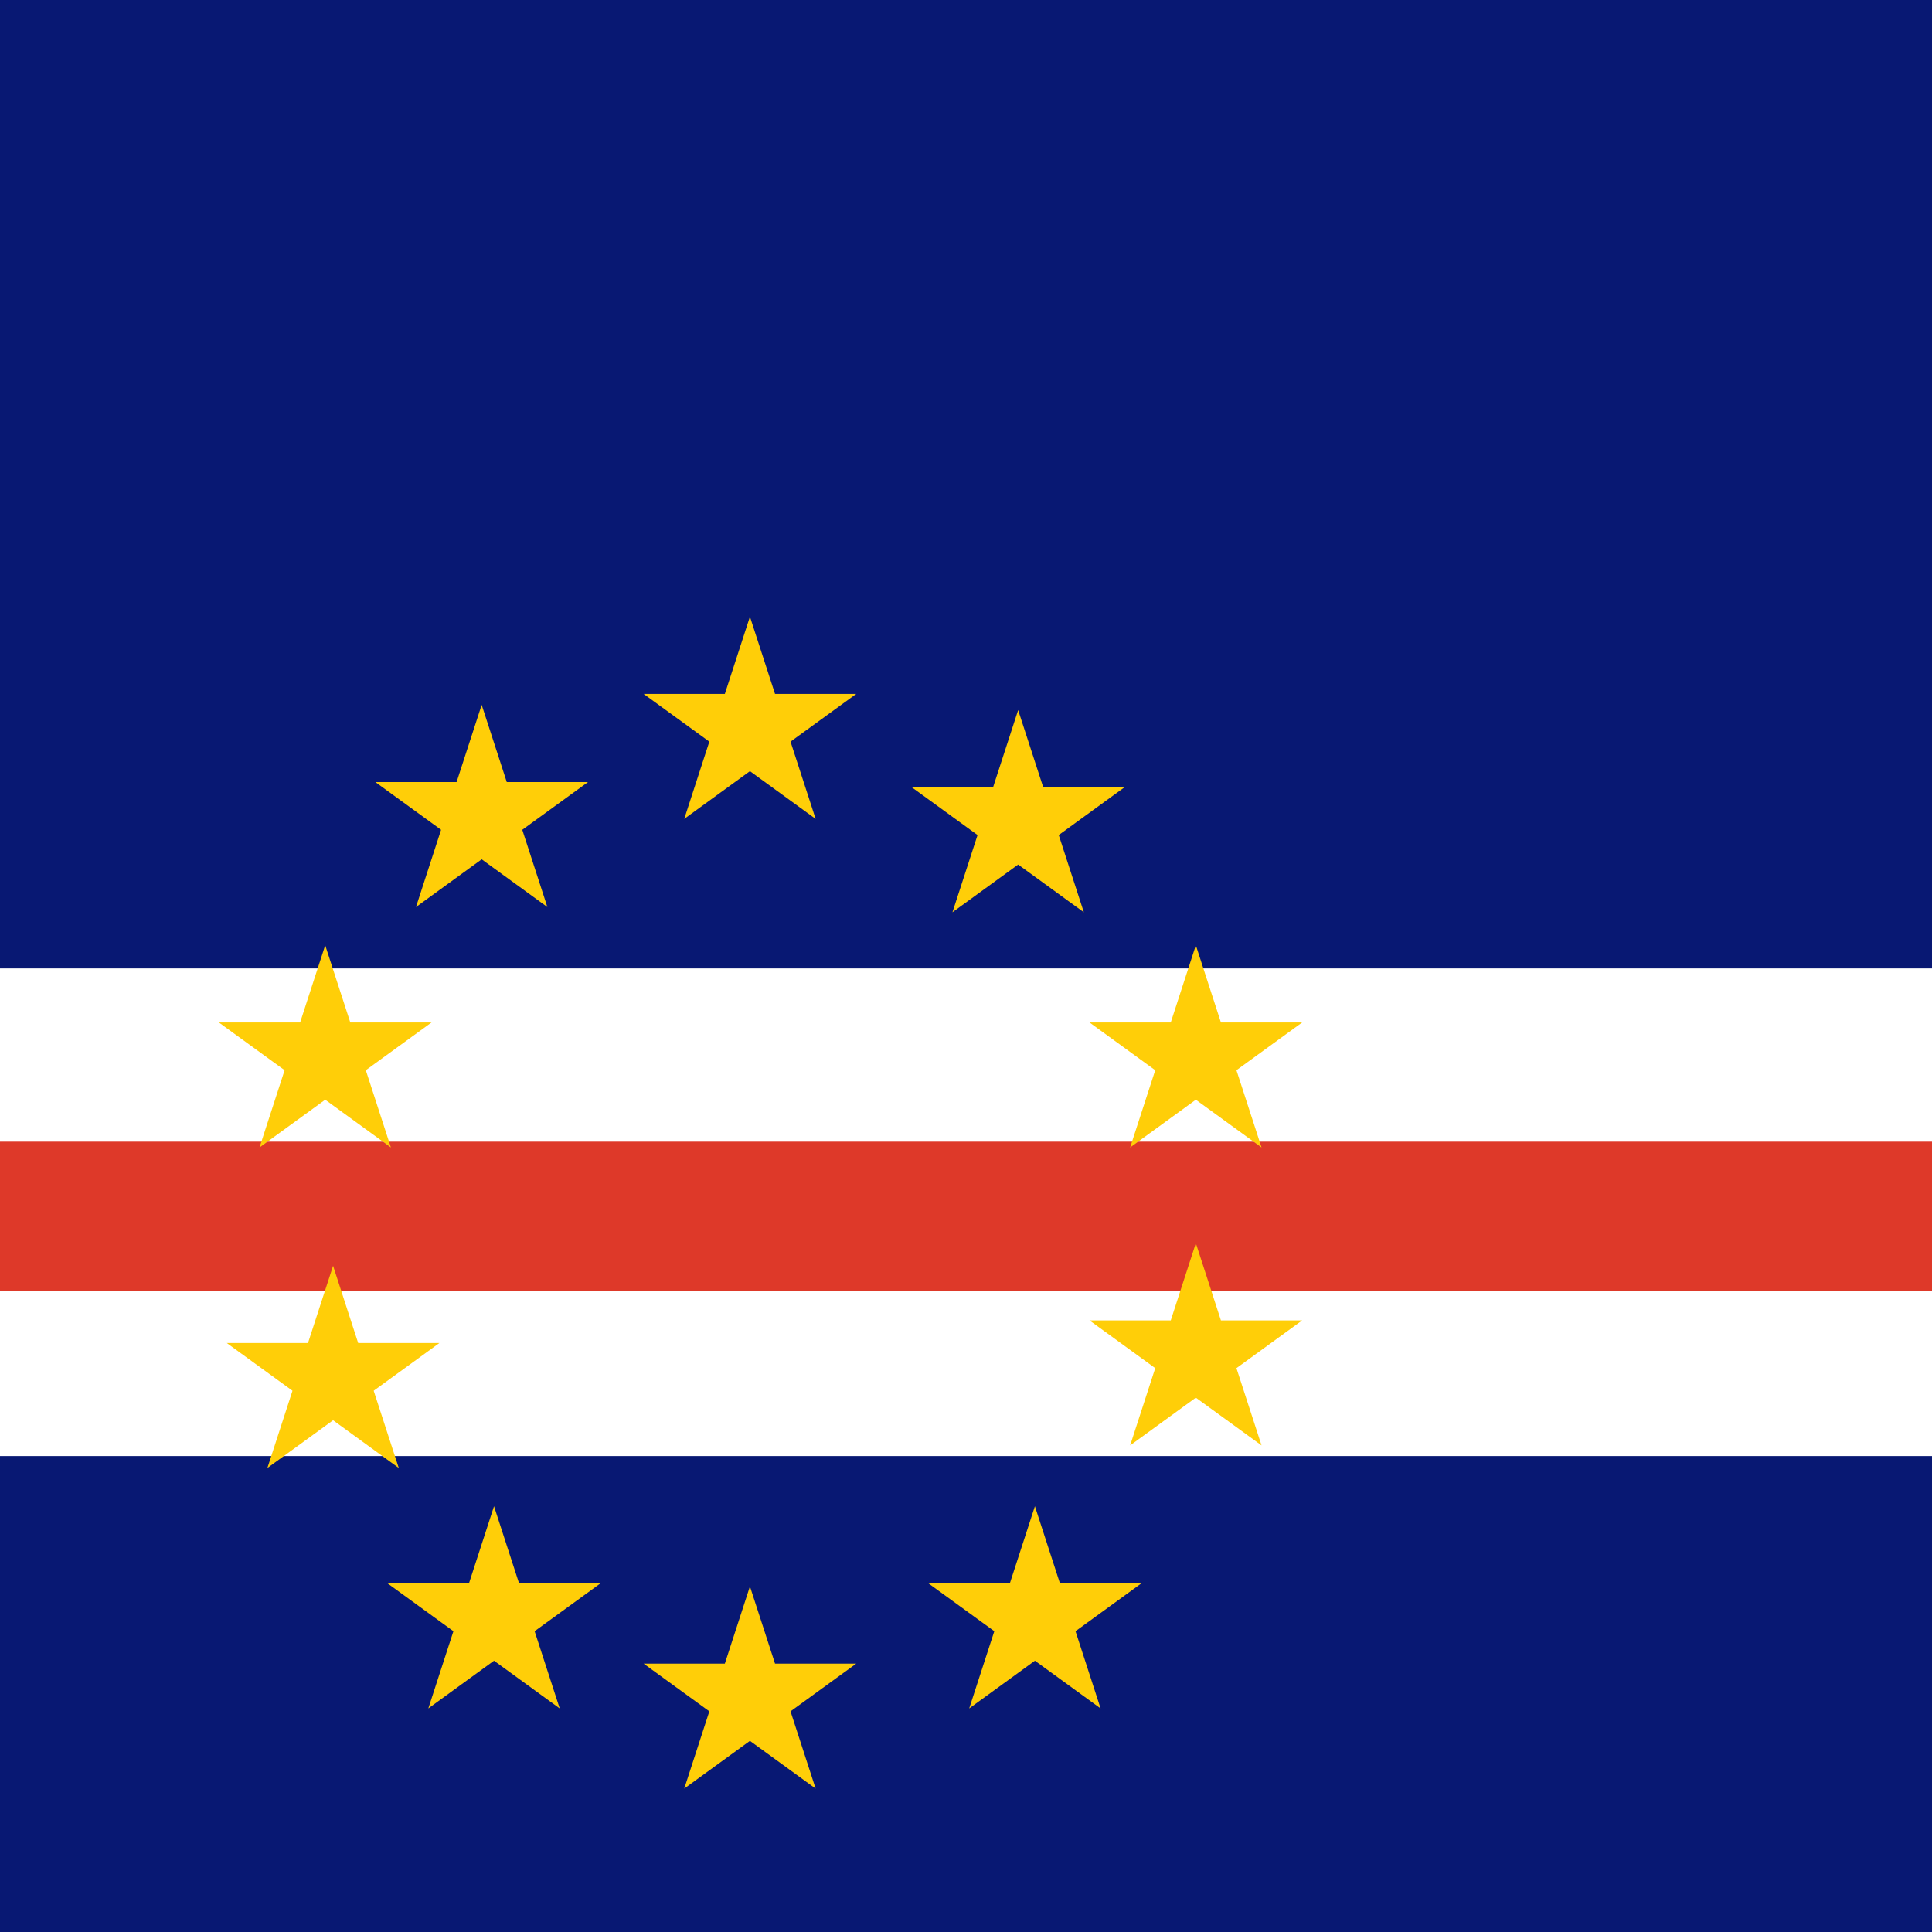
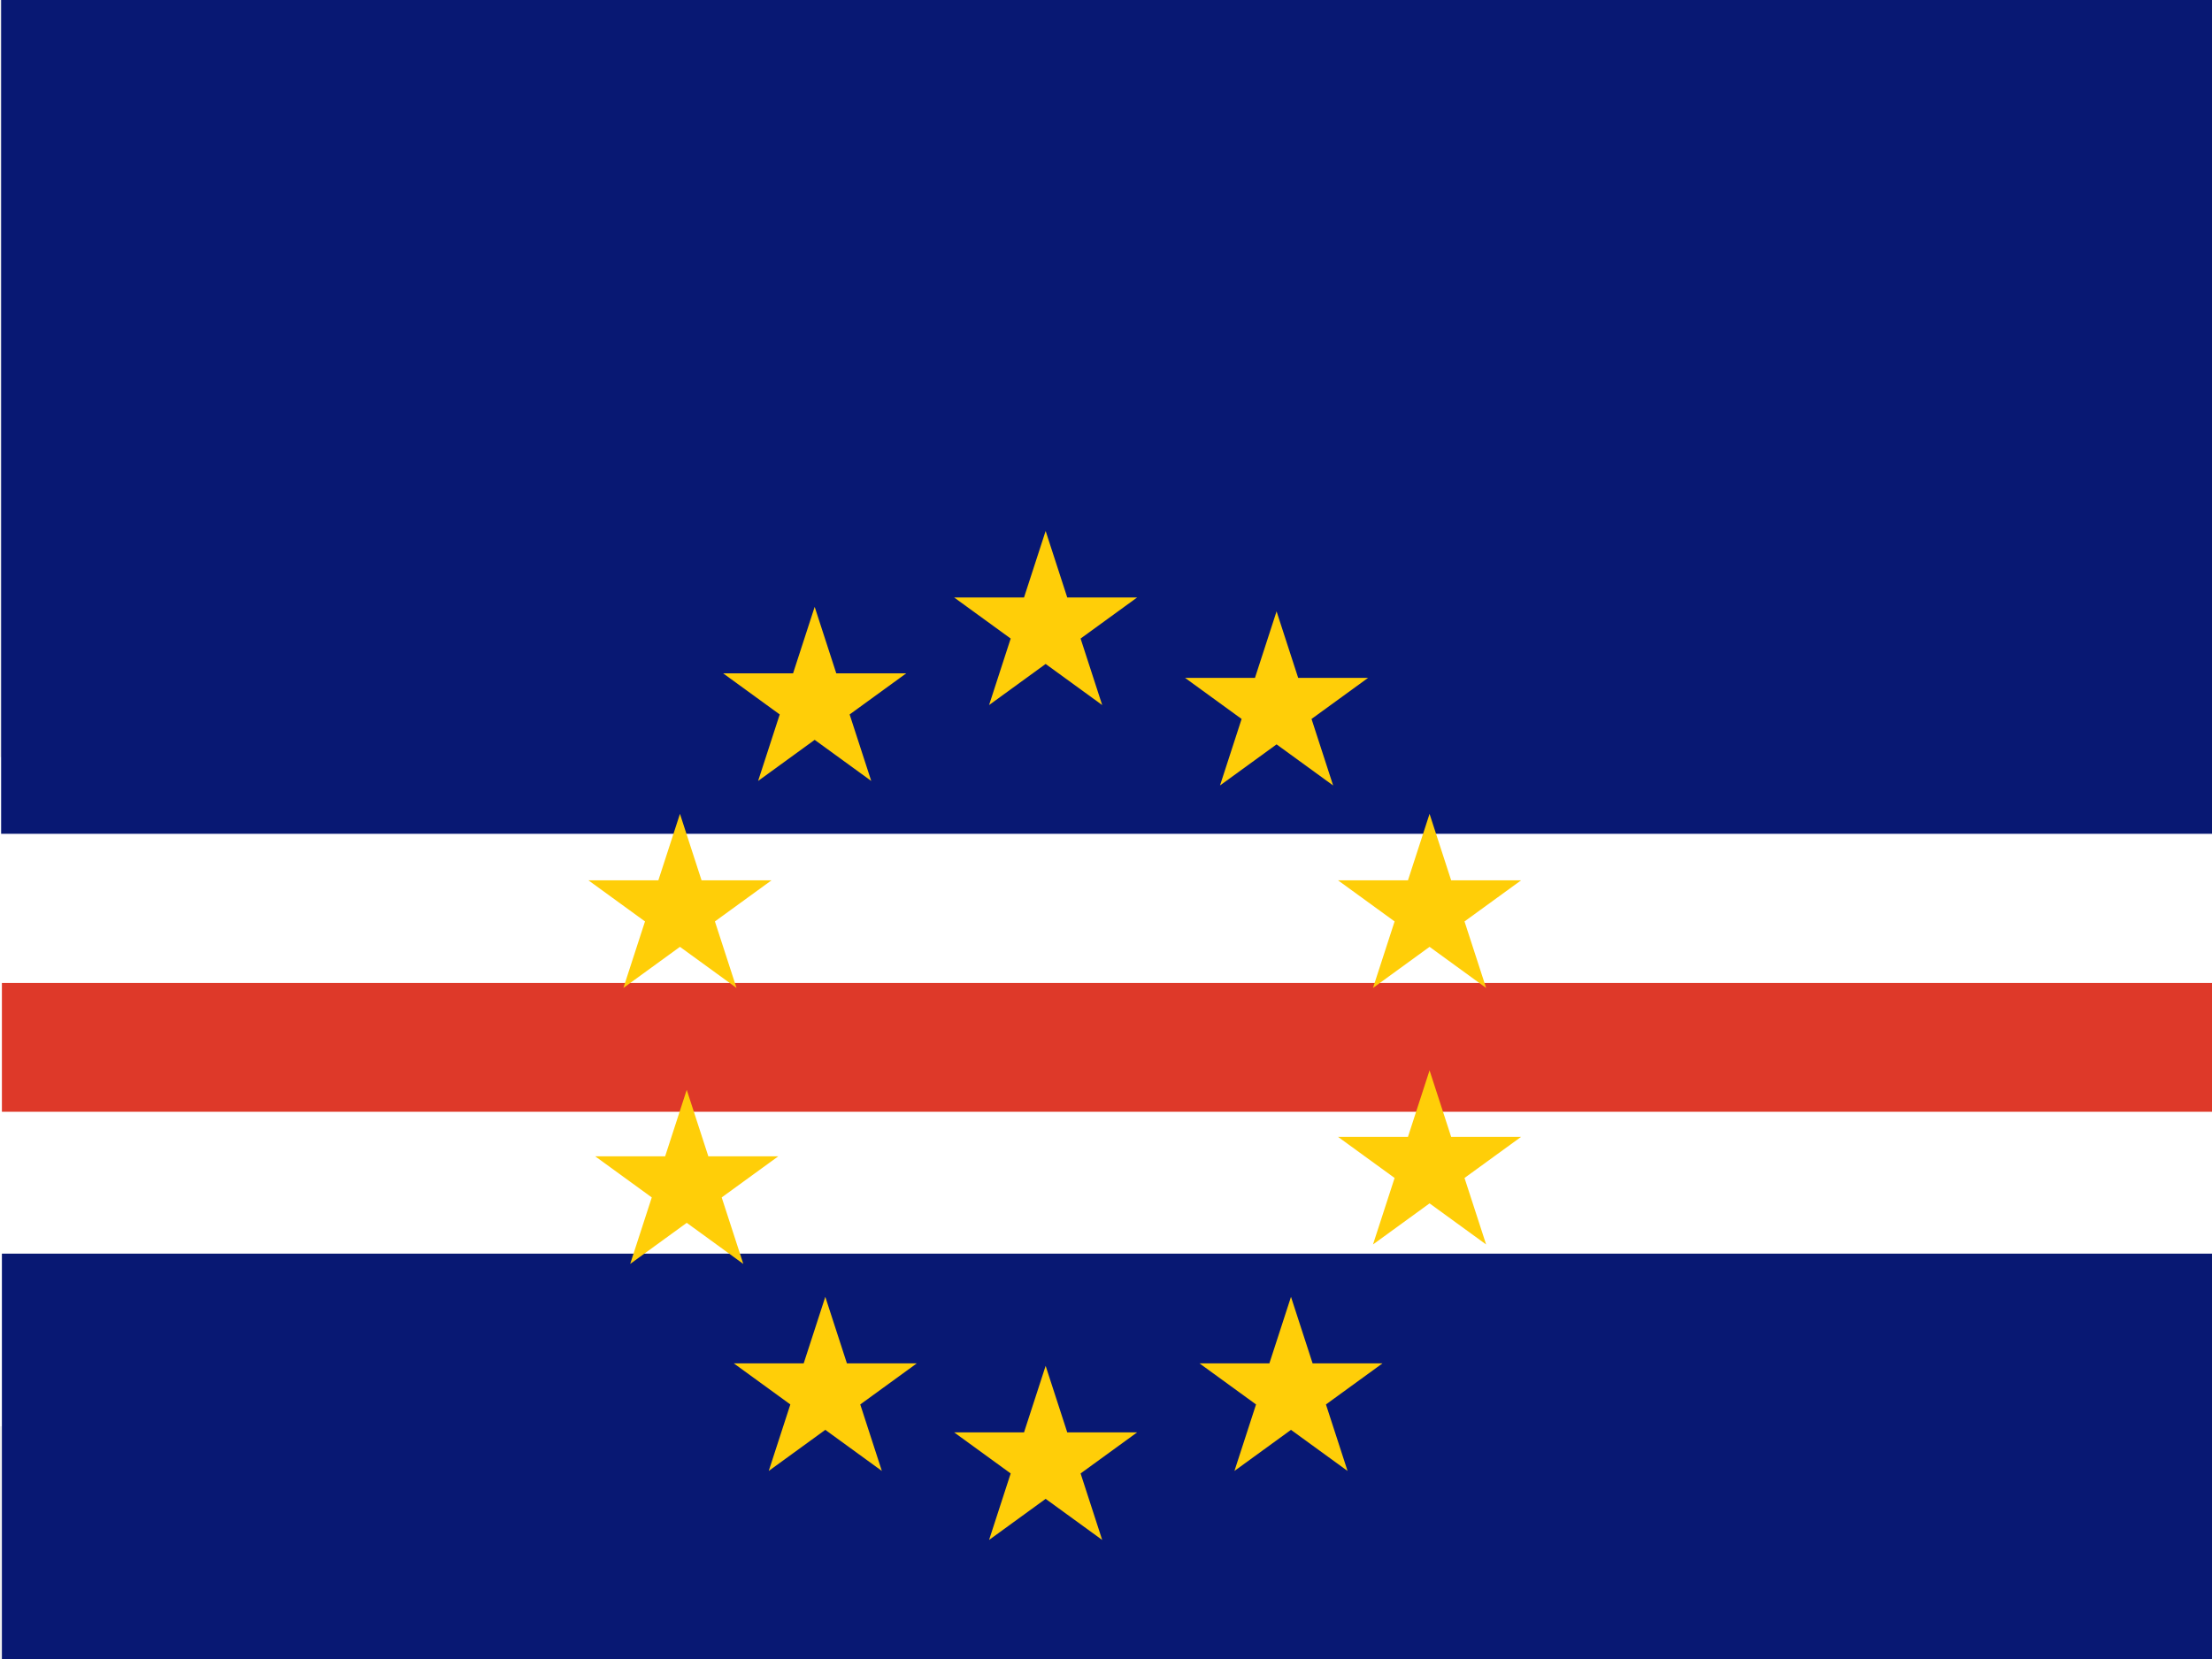
- <svg xmlns="http://www.w3.org/2000/svg" height="512" width="512">
+ <svg xmlns="http://www.w3.org/2000/svg" height="480" width="640">
  <defs>
    <clipPath id="a">
-       <path fill-opacity=".67" d="M0 0h512v512H0z" />
+       <path fill-opacity=".67" d="M-123.43 0h682.67v512h-682.67z" />
    </clipPath>
  </defs>
-   <g fill-rule="evenodd" clip-path="url(#a)">
+   <g fill-rule="evenodd" clip-path="url(#a)" transform="matrix(.94 0 0 .94 115.72 0)">
    <path fill="#fff" d="M-123.43 233.05H723.1v205.97h-846.53z" />
    <path fill="#081873" d="M-122.76 0h845.95v256.64h-845.95zM-122.52 385.87H729.6V512h-852.12z" />
    <path fill="#de3929" d="M-122.52 302.55h845.95v39.65h-845.95z" />
    <path fill="#ffce08" d="M130.92 399.168l6.65 20.468h21.522l-17.412 12.65 6.65 20.47-17.41-12.65-17.41 12.65 6.65-20.47-17.412-12.65h21.522M316.91 250.498l6.65 20.468h21.522l-17.412 12.65 6.65 20.47-17.41-12.65-17.41 12.65 6.65-20.47-17.412-12.65h21.522M88.27 335.448l6.65 20.468h21.523l-17.412 12.65 6.652 20.47-17.41-12.65-17.412 12.65 6.65-20.47-17.41-12.65h21.52M316.91 329.458l6.65 20.468h21.522l-17.412 12.65 6.65 20.47-17.41-12.65-17.41 12.65 6.65-20.47-17.412-12.65h21.522M269.82 188.178l6.65 20.468h21.522l-17.412 12.65 6.65 20.47-17.41-12.65-17.41 12.65 6.65-20.47-17.412-12.65h21.522M198.74 163.428l6.65 20.468h21.522l-17.412 12.65 6.65 20.47-17.41-12.65-17.41 12.65 6.65-20.47-17.412-12.65h21.522M127.65 186.788l6.65 20.468h21.522l-17.412 12.65 6.65 20.47-17.41-12.65-17.41 12.65 6.65-20.47-17.412-12.65H121M86.184 250.498l6.65 20.468h21.522l-17.412 12.65 6.65 20.47-17.41-12.65-17.41 12.65 6.65-20.47-17.412-12.65h21.522M198.74 420.408l6.65 20.468h21.522l-17.412 12.65 6.65 20.47-17.41-12.65-17.41 12.65 6.65-20.47-17.412-12.65h21.522M274.26 399.168l6.65 20.468h21.522l-17.412 12.65 6.65 20.47-17.41-12.65-17.41 12.65 6.65-20.47-17.412-12.65h21.522" />
  </g>
</svg>
